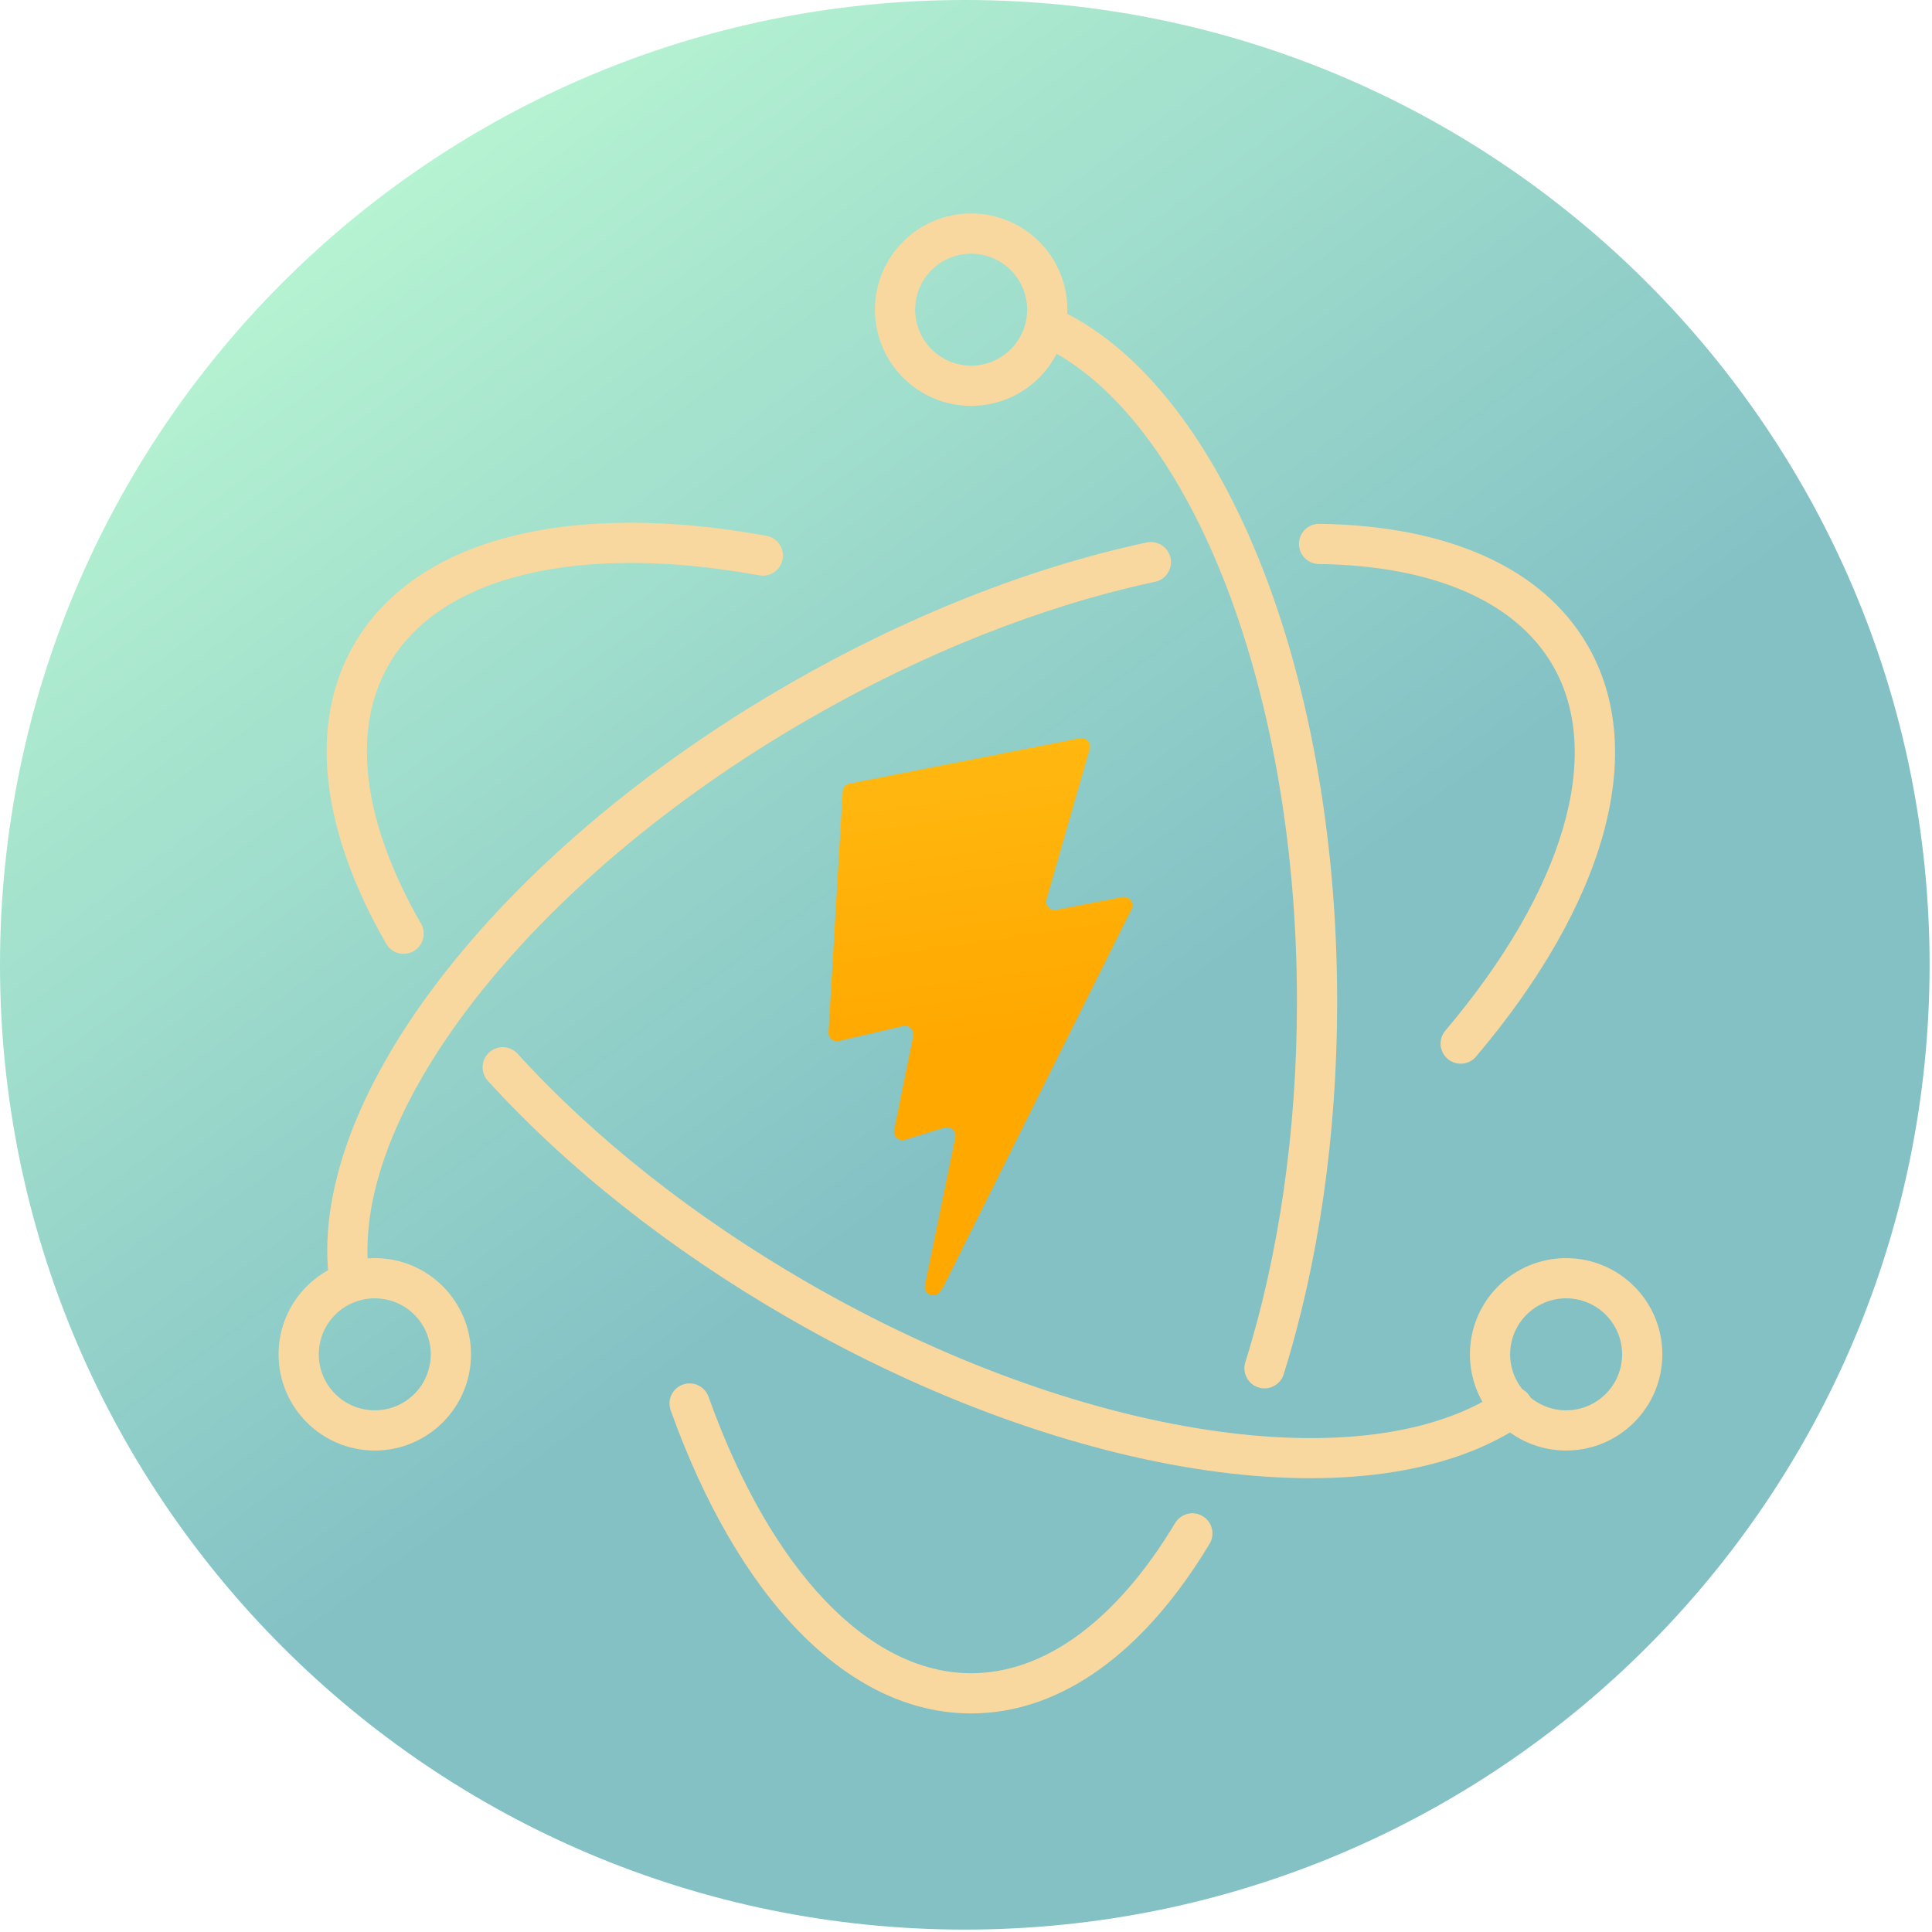
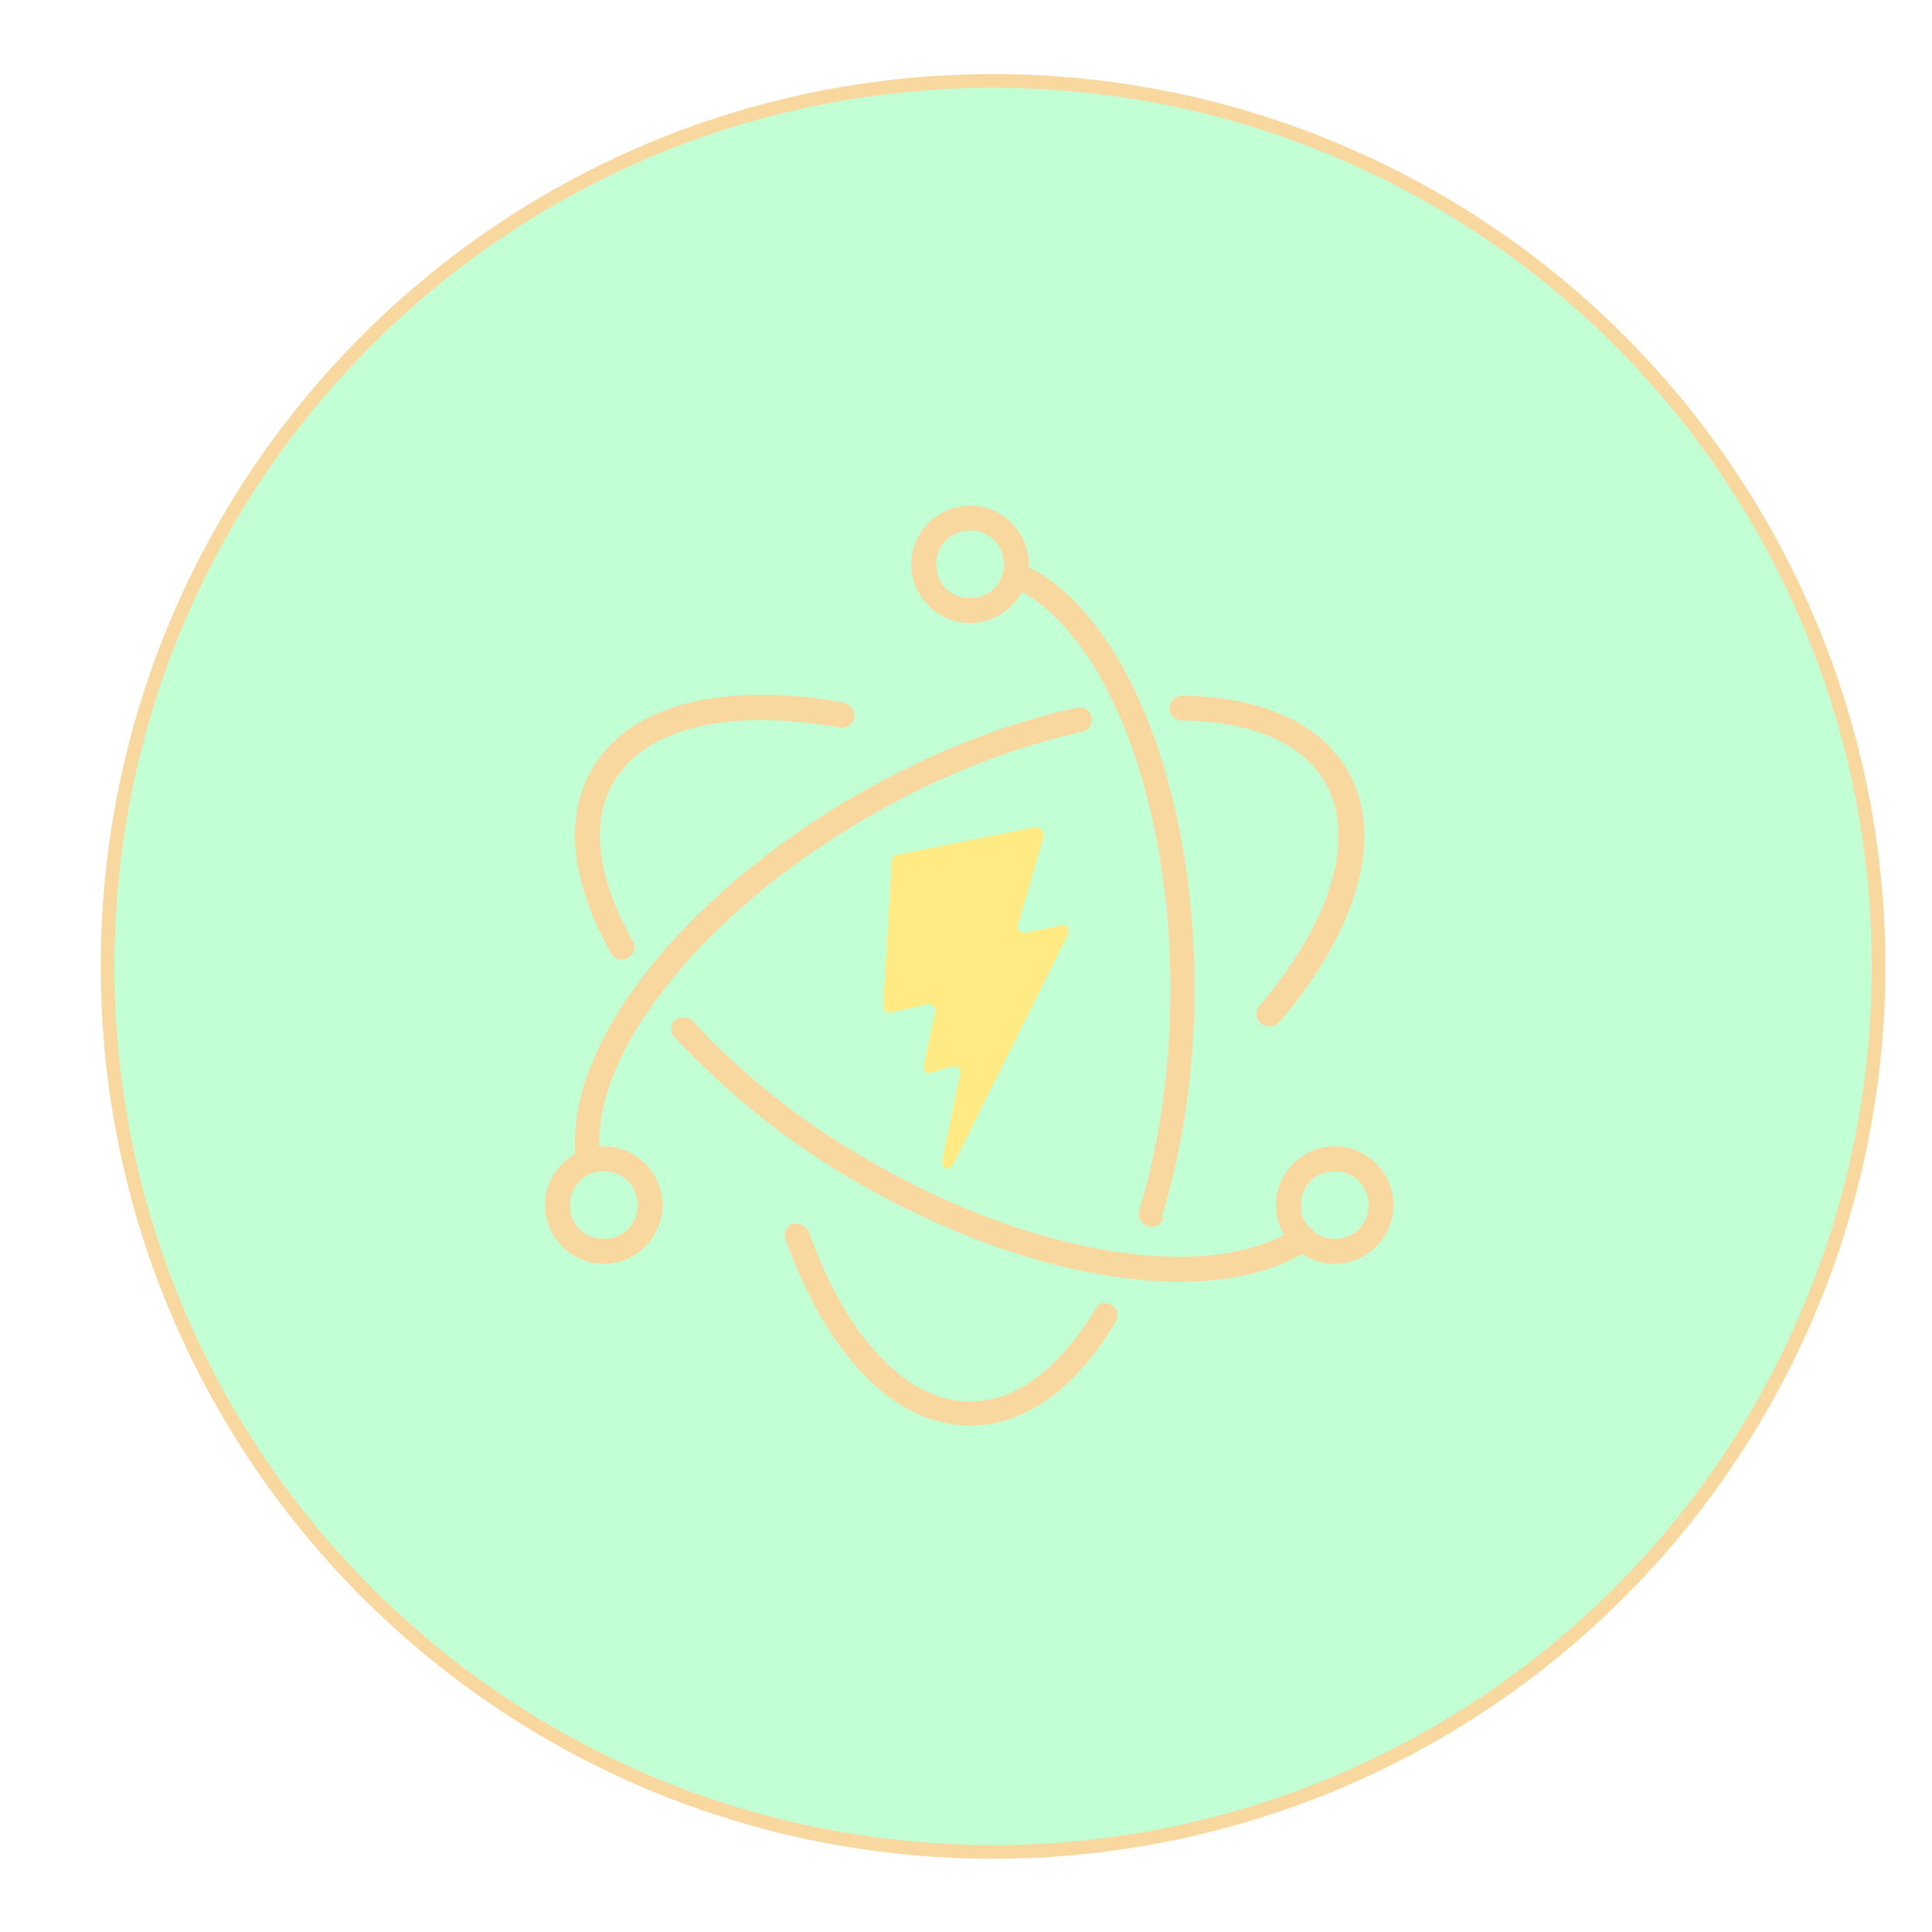
- <svg xmlns="http://www.w3.org/2000/svg" width="534" height="534" viewBox="0 0 534 534" fill="none">
-   <path d="M266.667 533.333C413.943 533.333 533.333 413.943 533.333 266.667C533.333 119.391 413.943 0 266.667 0C119.391 0 0 119.391 0 266.667C0 413.943 119.391 533.333 266.667 533.333Z" fill="url(#paint0_linear)" />
-   <path d="M298.488 204.045L234.806 216.594C233.76 216.8 232.985 217.692 232.922 218.763L229.004 285.297C228.912 286.864 230.343 288.081 231.864 287.728L249.594 283.613C251.253 283.228 252.752 284.698 252.411 286.375L247.143 312.315C246.789 314.061 248.419 315.554 250.114 315.036L261.065 311.69C262.762 311.172 264.394 312.669 264.035 314.416L255.664 355.162C255.14 357.711 258.511 359.101 259.917 356.916L260.856 355.456L312.747 251.312C313.616 249.569 312.117 247.58 310.213 247.95L291.963 251.492C290.248 251.824 288.789 250.218 289.273 248.531L301.184 207.005C301.669 205.315 300.205 203.707 298.488 204.045Z" fill="url(#paint1_linear)" />
-   <path d="M408.012 291.99C443.487 250.081 455.873 207.931 438.835 178.423C426.3 156.708 399.798 145.244 364.575 144.785C363.115 144.788 361.715 145.364 360.677 146.39C359.639 147.417 359.046 148.81 359.027 150.27C359.008 151.729 359.565 153.138 360.576 154.191C361.587 155.243 362.972 155.856 364.431 155.896C396.108 156.308 418.942 166.185 429.215 183.979C443.365 208.49 432.319 246.077 399.531 284.81C399.05 285.366 398.684 286.011 398.454 286.709C398.224 287.408 398.135 288.144 398.192 288.877C398.249 289.61 398.45 290.324 398.785 290.978C399.12 291.632 399.581 292.214 400.142 292.689C400.703 293.163 401.352 293.522 402.053 293.744C402.753 293.966 403.491 294.047 404.223 293.982C404.955 293.917 405.667 293.708 406.317 293.366C406.968 293.023 407.544 292.556 408.012 291.99ZM316.844 149.958C284.769 156.831 250.627 170.269 217.84 189.198C136.71 236.037 83.787 305.106 91.137 355.187C91.235 355.916 91.477 356.618 91.849 357.253C92.22 357.888 92.713 358.442 93.301 358.885C93.888 359.327 94.557 359.649 95.27 359.831C95.982 360.013 96.724 360.051 97.451 359.944C98.179 359.837 98.878 359.587 99.508 359.208C100.138 358.829 100.687 358.329 101.122 357.736C101.558 357.144 101.871 356.47 102.044 355.756C102.217 355.041 102.247 354.299 102.131 353.573C95.604 309.106 145.771 243.637 223.396 198.821C255.202 180.456 288.26 167.446 319.171 160.823C319.894 160.68 320.582 160.395 321.194 159.984C321.806 159.573 322.33 159.044 322.736 158.429C323.142 157.813 323.421 157.123 323.557 156.398C323.693 155.673 323.684 154.929 323.529 154.208C323.375 153.487 323.078 152.804 322.657 152.199C322.236 151.593 321.699 151.078 321.077 150.682C320.455 150.287 319.76 150.019 319.033 149.895C318.306 149.771 317.562 149.792 316.844 149.958V149.958Z" fill="#f9d89f" />
-   <path d="M211.933 148.108C157.756 138.242 114.919 148.569 97.846 178.14C85.106 200.206 88.748 229.462 106.679 260.735C107.033 261.385 107.513 261.957 108.092 262.419C108.67 262.88 109.334 263.221 110.046 263.423C110.758 263.624 111.503 263.681 112.237 263.59C112.971 263.5 113.68 263.264 114.322 262.896C114.963 262.528 115.525 262.035 115.974 261.447C116.423 260.859 116.75 260.188 116.936 259.472C117.121 258.755 117.162 258.01 117.056 257.277C116.95 256.545 116.698 255.842 116.317 255.208C100.167 227.037 97.023 201.79 107.469 183.696C121.652 159.131 159.86 149.919 209.942 159.04C211.381 159.279 212.856 158.943 214.05 158.104C215.243 157.265 216.059 155.99 216.32 154.555C216.582 153.119 216.268 151.639 215.448 150.433C214.627 149.227 213.364 148.392 211.933 148.108Z" fill="#f9d89f" />
-   <path d="M217.677 364.14C185.219 345.402 156.758 322.821 134.852 298.748C134.358 298.209 133.975 297.577 133.725 296.89C133.475 296.202 133.363 295.472 133.396 294.742C133.429 294.011 133.606 293.294 133.917 292.632C134.228 291.97 134.666 291.375 135.207 290.883C135.748 290.391 136.381 290.01 137.07 289.763C137.758 289.516 138.489 289.407 139.219 289.443C139.95 289.479 140.666 289.658 141.327 289.972C141.988 290.285 142.581 290.726 143.071 291.269C164.185 314.473 191.746 336.34 223.233 354.519C298.527 397.99 378.002 409.51 414.906 384.348C415.508 383.922 416.189 383.619 416.91 383.459C417.63 383.299 418.375 383.284 419.101 383.414C419.827 383.545 420.52 383.819 421.139 384.22C421.758 384.622 422.291 385.142 422.707 385.752C423.123 386.362 423.413 387.048 423.56 387.771C423.708 388.494 423.71 389.239 423.567 389.963C423.424 390.686 423.137 391.374 422.725 391.986C422.313 392.598 421.783 393.122 421.167 393.527C379.933 421.642 296.267 409.515 217.677 364.14Z" fill="#f9d89f" />
-   <path d="M185.408 389.906C203.958 441.698 234.302 473.587 268.423 473.587C293.308 473.587 316.331 456.623 334.285 426.758C334.674 426.133 334.934 425.436 335.051 424.709C335.168 423.982 335.139 423.239 334.967 422.523C334.794 421.807 334.481 421.133 334.045 420.539C333.609 419.945 333.06 419.444 332.428 419.065C331.797 418.685 331.097 418.435 330.368 418.329C329.639 418.222 328.897 418.262 328.184 418.445C327.47 418.628 326.8 418.951 326.213 419.396C325.626 419.84 325.133 420.397 324.762 421.033C308.627 447.873 288.808 462.475 268.423 462.475C240.079 462.475 213.015 434.033 195.871 386.162C195.636 385.461 195.264 384.814 194.776 384.259C194.288 383.704 193.694 383.252 193.029 382.929C192.364 382.606 191.641 382.419 190.903 382.379C190.165 382.339 189.426 382.447 188.73 382.696C188.034 382.945 187.395 383.331 186.85 383.83C186.304 384.329 185.864 384.932 185.555 385.604C185.246 386.275 185.074 387.001 185.049 387.74C185.024 388.479 185.147 389.215 185.41 389.906H185.408ZM354.829 379.775C364.433 349.092 369.59 313.696 369.59 276.81C369.59 184.771 337.375 105.429 291.492 85.056C290.151 84.495 288.644 84.481 287.294 85.017C285.943 85.554 284.857 86.598 284.267 87.927C283.677 89.255 283.631 90.761 284.139 92.123C284.647 93.484 285.668 94.593 286.983 95.21C327.906 113.383 358.477 188.681 358.477 276.81C358.477 312.596 353.483 346.873 344.227 376.456C343.997 377.156 343.908 377.894 343.966 378.628C344.024 379.362 344.227 380.077 344.564 380.732C344.901 381.387 345.364 381.968 345.928 382.442C346.491 382.917 347.143 383.274 347.846 383.494C348.549 383.714 349.288 383.792 350.021 383.724C350.754 383.655 351.467 383.442 352.117 383.096C352.767 382.75 353.341 382.278 353.807 381.708C354.273 381.138 354.621 380.481 354.831 379.775H354.829ZM459.462 374.333C459.462 359.648 447.558 347.744 432.873 347.744C418.187 347.744 406.283 359.648 406.283 374.333C406.283 389.019 418.187 400.923 432.873 400.923C447.558 400.923 459.462 389.019 459.462 374.333ZM448.352 374.333C448.352 376.366 447.952 378.379 447.174 380.257C446.396 382.135 445.256 383.841 443.818 385.279C442.381 386.716 440.674 387.856 438.796 388.634C436.918 389.412 434.906 389.812 432.873 389.812C430.84 389.812 428.827 389.412 426.949 388.634C425.071 387.856 423.365 386.716 421.927 385.279C420.49 383.841 419.35 382.135 418.572 380.257C417.794 378.379 417.394 376.366 417.394 374.333C417.394 370.228 419.025 366.291 421.927 363.388C424.83 360.485 428.768 358.854 432.873 358.854C436.978 358.854 440.915 360.485 443.818 363.388C446.721 366.291 448.352 370.228 448.352 374.333ZM103.59 400.923C118.277 400.923 130.181 389.019 130.181 374.333C130.181 359.648 118.275 347.744 103.59 347.744C88.906 347.744 77 359.648 77 374.333C77 389.019 88.906 400.923 103.59 400.923ZM103.59 389.812C99.484 389.812 95.547 388.182 92.644 385.279C89.741 382.376 88.11 378.439 88.11 374.333C88.11 370.228 89.741 366.291 92.644 363.388C95.547 360.485 99.484 358.854 103.59 358.854C107.695 358.854 111.632 360.485 114.535 363.388C117.438 366.291 119.069 370.228 119.069 374.333C119.069 378.439 117.438 382.376 114.535 385.279C111.632 388.182 107.695 389.812 103.59 389.812Z" fill="#f9d89f" />
-   <path d="M268.423 112.179C283.108 112.179 295.013 100.275 295.013 85.59C295.013 70.904 283.108 59 268.423 59C253.738 59 241.833 70.904 241.833 85.59C241.833 100.275 253.738 112.179 268.423 112.179ZM268.423 101.069C264.318 101.069 260.38 99.438 257.478 96.535C254.575 93.632 252.944 89.695 252.944 85.59C252.944 81.484 254.575 77.547 257.478 74.644C260.38 71.741 264.318 70.11 268.423 70.11C272.528 70.11 276.465 71.741 279.368 74.644C282.271 77.547 283.902 81.484 283.902 85.59C283.902 89.695 282.271 93.632 279.368 96.535C276.465 99.438 272.528 101.069 268.423 101.069Z" fill="#f9d89f" />
+ <svg xmlns="http://www.w3.org/2000/svg" viewBox="0 0 24 24">
+   <path d="M12 23a11 11 0 1 0 .01-21.99A11 11 0 0 0 12 23Z" fill="url(#paint0_linear)" stroke="#f9d89f" stroke-width=".17" />
+   <path d="m12.88 10.27-1.75.35s-.05.03-.05.06l-.11 1.83s.04.08.08.07l.49-.11s.09.03.08.08l-.15.71s.04.09.08.07l.3-.09s.09.03.08.08l-.23 1.12c-.01.07.08.11.12.05l.03-.04 1.43-2.87s-.02-.1-.07-.09l-.5.1s-.09-.04-.07-.08l.33-1.14s-.03-.09-.07-.08Z" fill="url(#paint1_linear)" />
+   <path class="cls-2" d="M15.89 12.7c.98-1.15 1.32-2.32.85-3.13-.35-.6-1.08-.91-2.05-.93a.21.21 0 0 0-.11.04c-.03.03-.04.07-.05.11 0 .04.01.08.04.11s.07.05.11.05c.87.01 1.5.28 1.78.77.39.68.09 1.71-.82 2.78l-.03.05v.06c0 .02 0 .04.02.06l.04.05.05.03h.06c.02 0 .04 0 .06-.02.02 0 .03-.02.05-.04Zm-2.51-3.91c-.88.19-1.82.56-2.73 1.08-2.23 1.29-3.69 3.19-3.49 4.57 0 .02 0 .04.02.06l.04.04.05.03h.06c.02 0 .04 0 .06-.02a.08.08 0 0 0 .04-.04l.03-.05v-.06c-.18-1.22 1.2-3.03 3.34-4.26a9.44 9.44 0 0 1 2.64-1.05l.06-.02.04-.04.02-.06v-.06l-.02-.06-.04-.04-.06-.02h-.06Z" />
+   <path class="cls-2" d="M10.49 8.73c-1.49-.27-2.67.01-3.14.83-.35.61-.25 1.41.24 2.28 0 .02.02.03.04.05l.05.03h.06c.02 0 .04 0 .06-.02l.05-.04.03-.05v-.06c0-.02 0-.04-.02-.06-.44-.78-.53-1.47-.24-1.97.39-.68 1.44-.93 2.82-.68.04 0 .08 0 .11-.03.03-.02.06-.06.06-.1 0-.04 0-.08-.02-.11s-.06-.06-.1-.06Z" />
+   <path class="cls-2" d="M10.65 14.69a9.75 9.75 0 0 1-2.31-1.85v-.06l.01-.06c0-.02.02-.03.04-.05l.05-.03h.06l.06.01c.02 0 .03.02.05.04a9.15 9.15 0 0 0 2.21 1.74c2.07 1.2 4.26 1.51 5.28.82l.06-.02h.06l.06.02.04.04.02.06v.06l-.02.06-.04.04c-1.14.77-3.44.44-5.61-.81Z" />
+   <path class="cls-2" d="M9.76 15.4c.51 1.43 1.35 2.31 2.29 2.31.69 0 1.32-.47 1.81-1.29l.02-.06v-.06a.05.05 0 0 0-.03-.05l-.04-.04-.06-.02h-.06a.05.05 0 0 0-.05.03l-.04.05c-.44.74-.99 1.14-1.55 1.14-.78 0-1.53-.78-2-2.1 0-.02-.02-.04-.03-.05l-.05-.04-.06-.02h-.06c-.02 0-.04.02-.05.03l-.04.05-.01.06v.06Zm4.67-.28c.26-.85.41-1.82.41-2.84 0-2.54-.89-4.72-2.15-5.28a.13.13 0 0 0-.12 0 .1.1 0 0 0-.08.08.13.13 0 0 0 0 .12c.01.04.04.07.08.09 1.13.5 1.97 2.57 1.97 5 0 .99-.14 1.93-.39 2.75v.06c0 .02 0 .04.02.06l.04.05.05.03h.06c.02 0 .04 0 .06-.02.02 0 .03-.02.05-.04l.03-.05Zm2.88-.15c0-.4-.33-.73-.73-.73s-.73.33-.73.73.33.73.73.73.73-.33.73-.73Zm-.31 0a.42.42 0 0 1-.12.3.42.42 0 0 1-.3.12.42.42 0 0 1-.3-.12.42.42 0 0 1-.12-.3c0-.11.04-.22.12-.3.08-.08.19-.12.3-.12s.22.04.3.12c.08.08.12.19.12.3Zm-9.5.73c.4 0 .73-.33.73-.73s-.33-.73-.73-.73-.73.33-.73.73.33.73.73.73Zm0-.31a.42.42 0 0 1-.3-.12c-.08-.08-.12-.19-.12-.3s.04-.22.12-.3c.08-.08.19-.12.3-.12s.22.04.3.12c.08.08.12.19.12.3s-.04.22-.12.3a.42.42 0 0 1-.3.12Z" />
+   <path class="cls-2" d="M12.05 7.74c.4 0 .73-.33.73-.73s-.33-.73-.73-.73-.73.33-.73.73.33.73.73.73Zm0-.31a.42.42 0 0 1-.3-.12c-.08-.08-.12-.19-.12-.3s.04-.22.12-.3c.08-.08.19-.12.3-.12s.22.04.3.12c.08.08.12.19.12.3s-.04.22-.12.3a.42.42 0 0 1-.3.12Z" />
  <defs>
    <linearGradient id="paint0_linear" x1="6" y1="33" x2="235" y2="344" gradientUnits="userSpaceOnUse">
      <stop stop-color="rgba(140,255,176,0.533)" />
      <stop offset="1" stop-color="rgba(17,136,144,0.521)" />
    </linearGradient>
    <linearGradient id="paint1_linear" x1="194.651" y1="8.818" x2="236.076" y2="292.989" gradientUnits="userSpaceOnUse">
      <stop stop-color="#FFEA83" />
      <stop offset="0.083" stop-color="#FFDD35" />
      <stop offset="1" stop-color="#FFA800" />
    </linearGradient>
+     <style>
+             .cls-2 {
+                 fill: #f9d89f
+             }
+         </style>
  </defs>
</svg>
